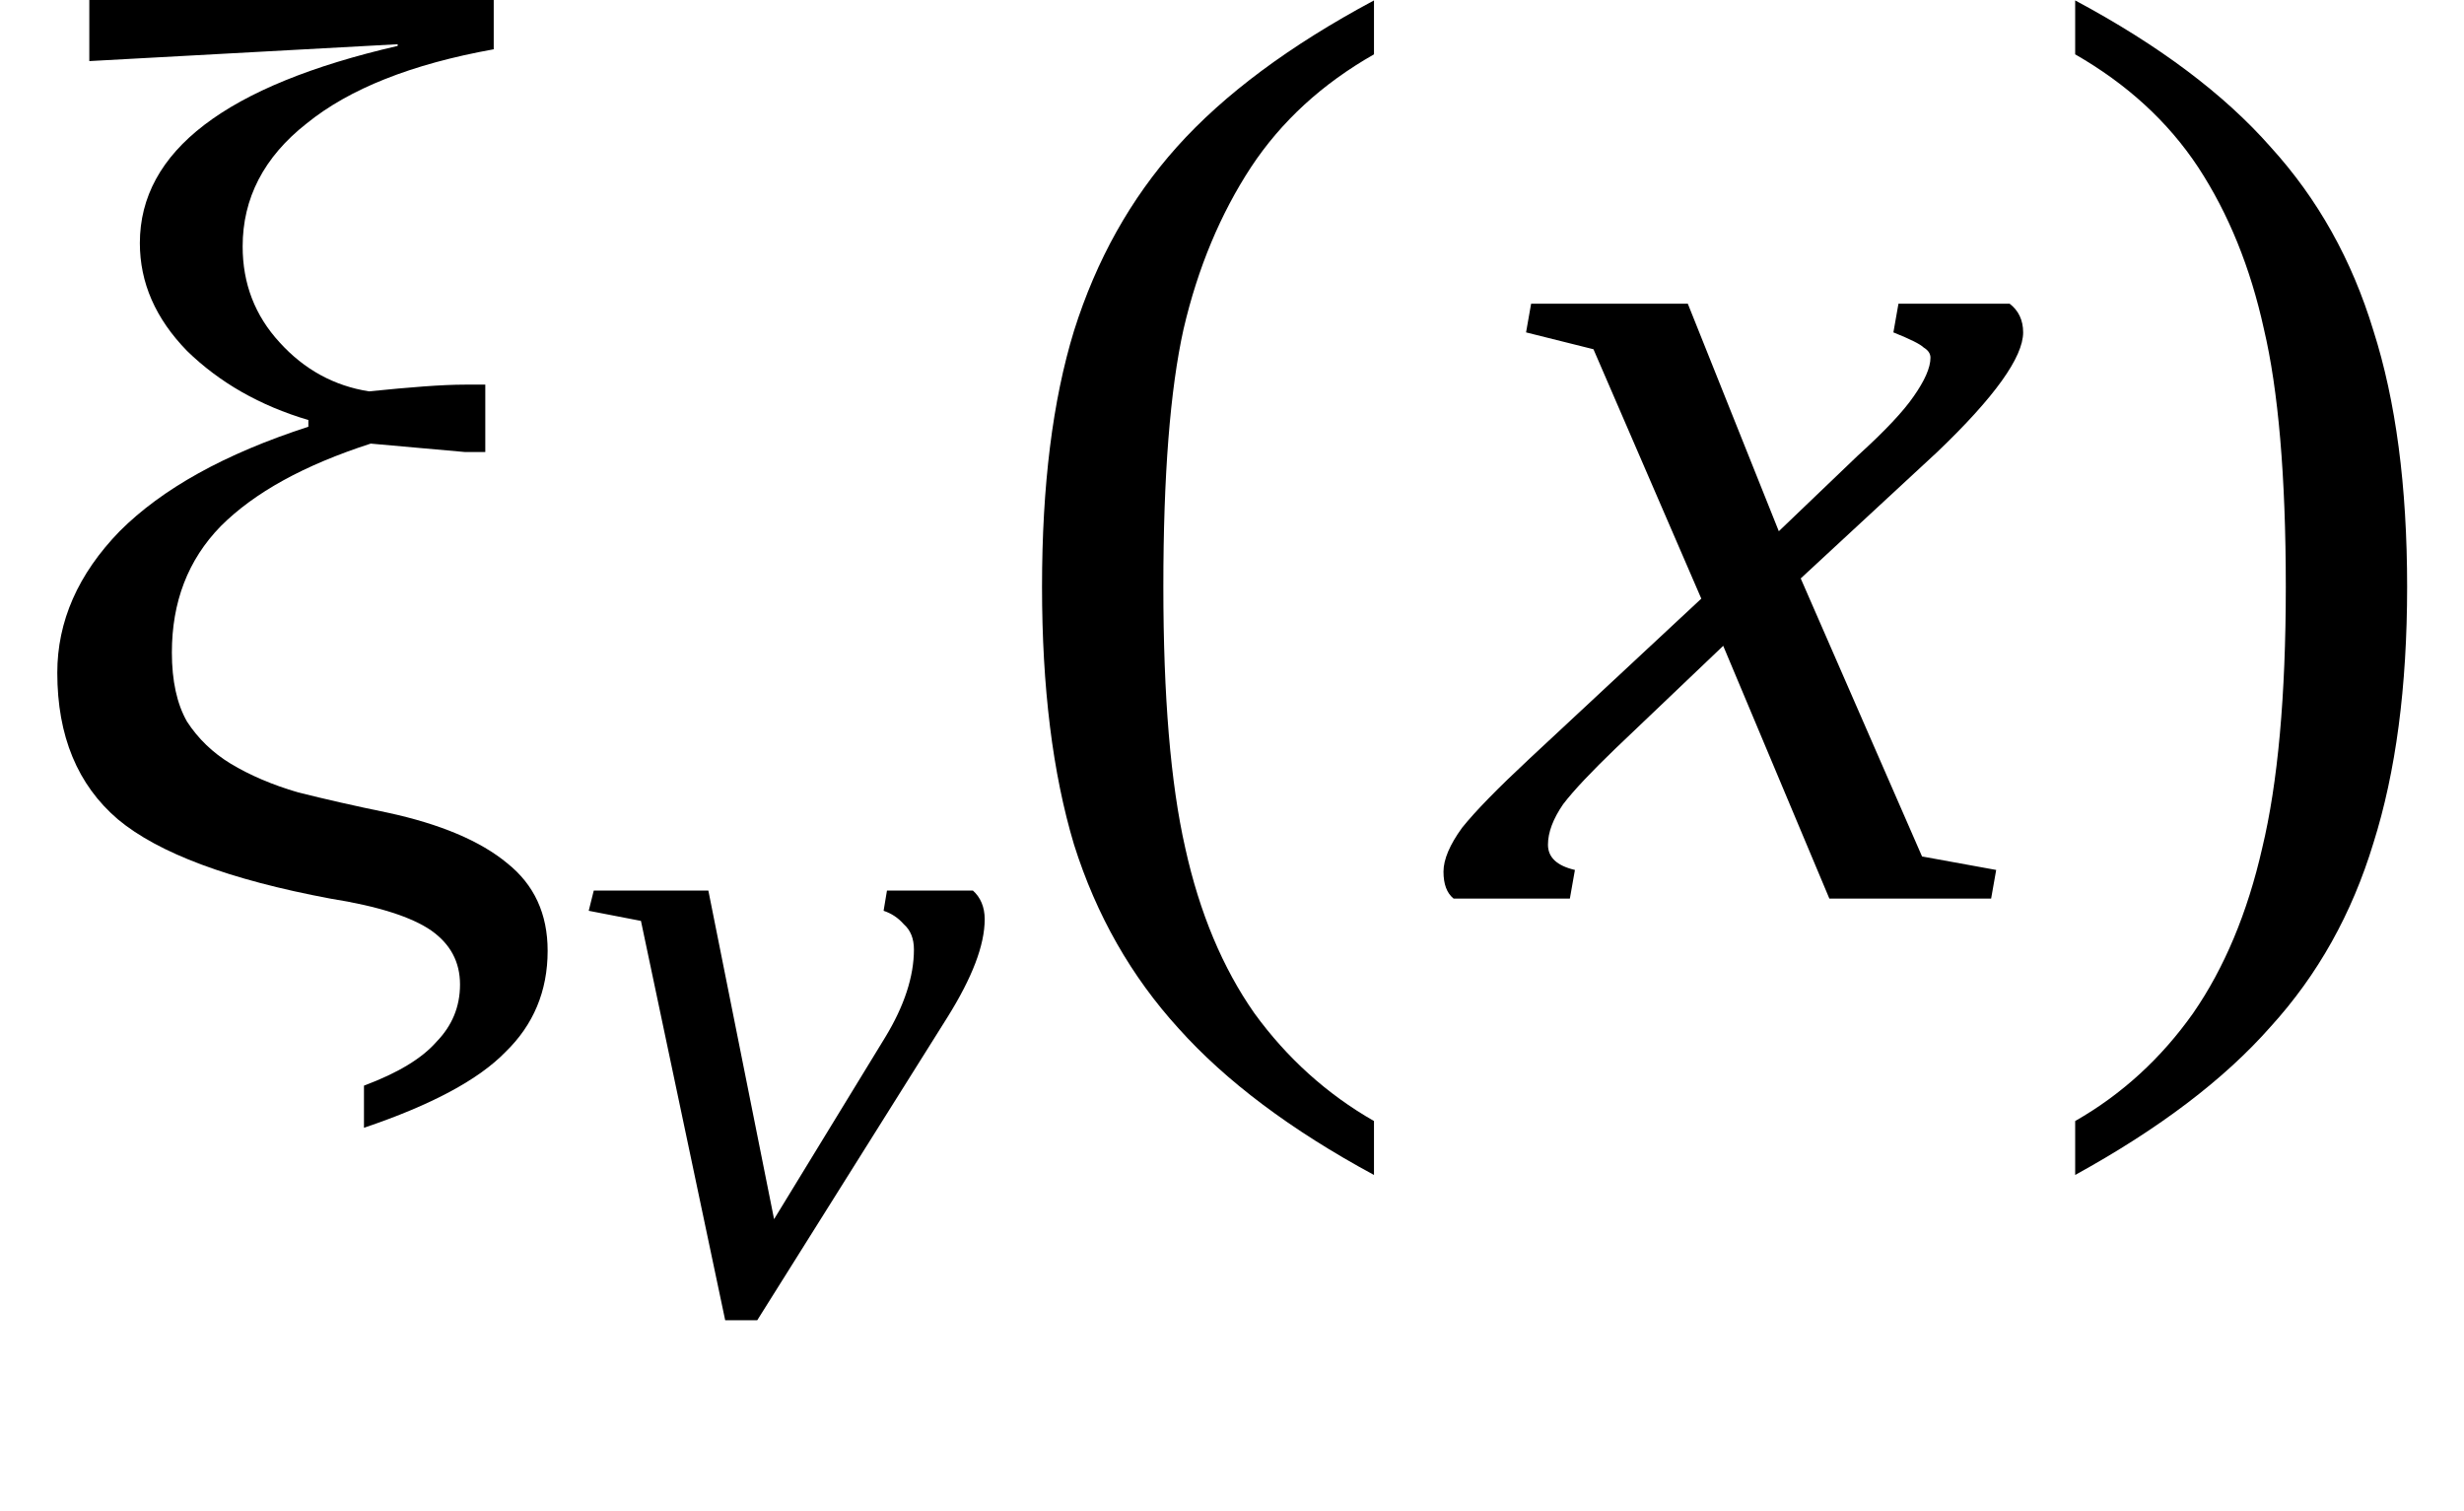
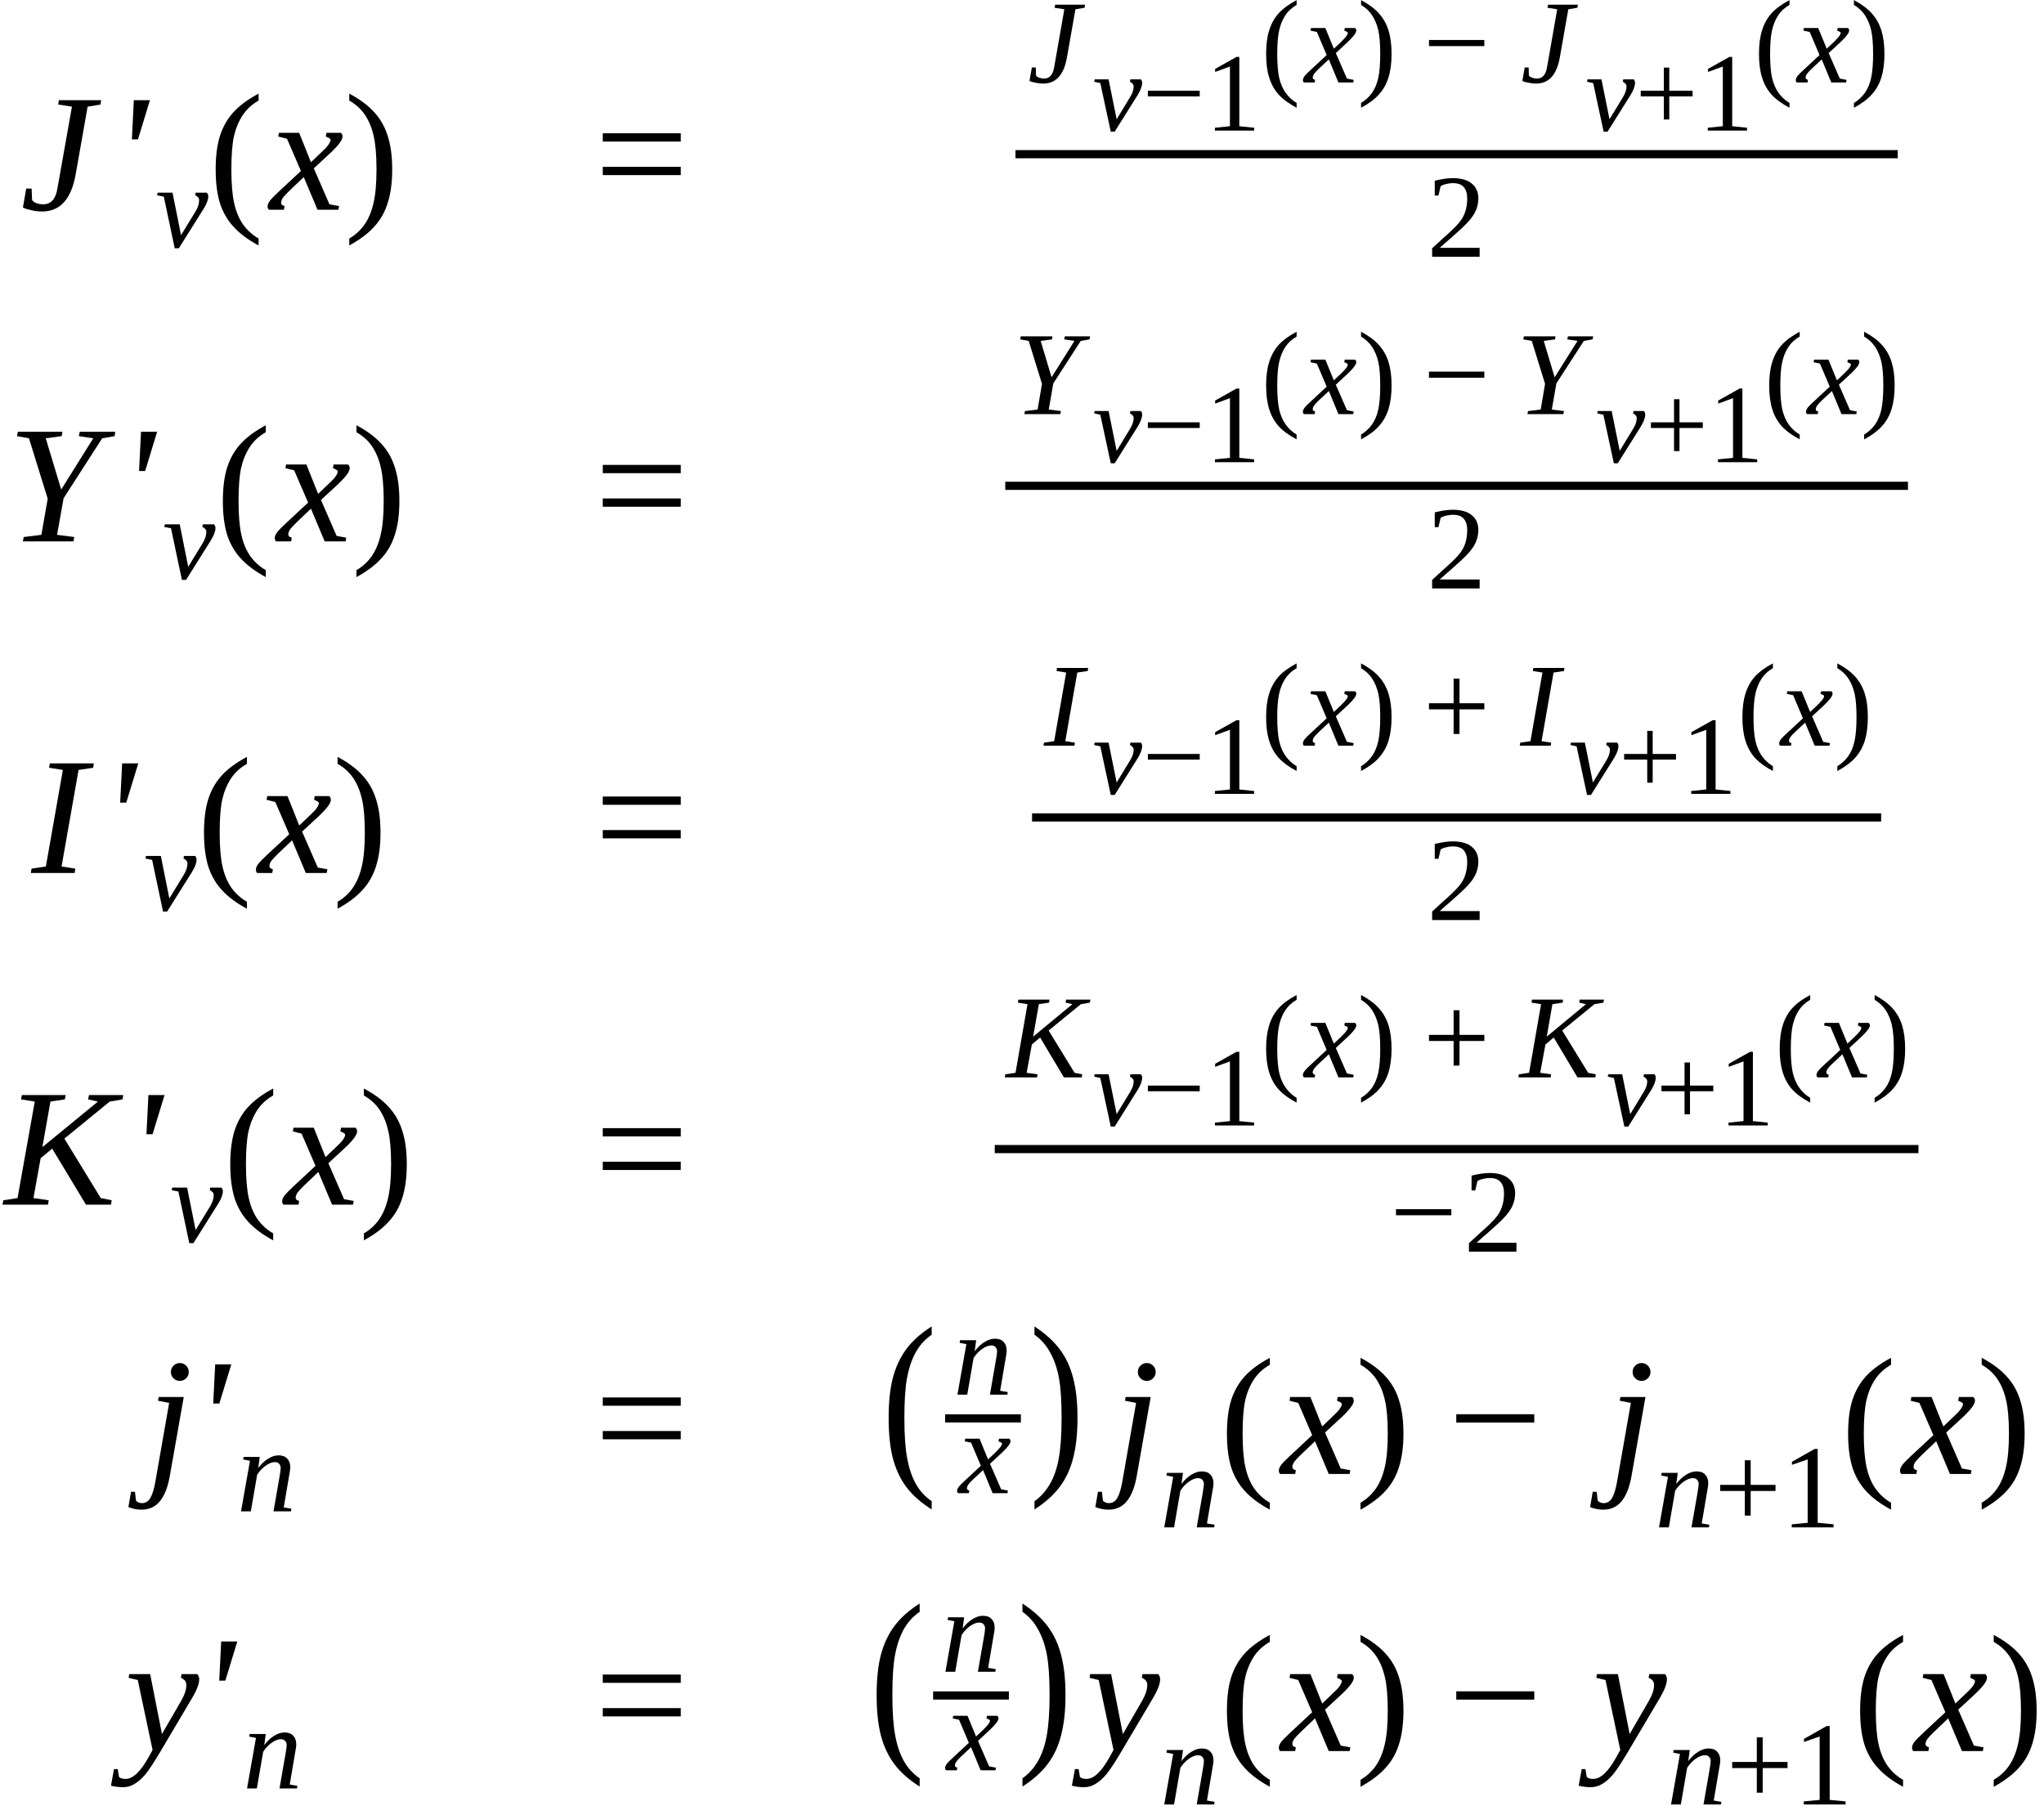
- <svg xmlns="http://www.w3.org/2000/svg" height="14.003pt" width="22.848pt" viewBox="0 -8.332 22.848 14.003">
+ <svg xmlns="http://www.w3.org/2000/svg" height="129.504pt" width="146.575pt" viewBox="0 -68.736 146.575 129.504">
  <g transform="translate(0, -3.984375)">
-     <text font-size="12" text-anchor="middle" y="3.984" x="2.675" font-family="Times New Roman" fill="black">ξ</text>
-     <g transform="translate(5.349609, 7.816172)">
-       <text font-size="8.52" text-anchor="middle" y="0" x="1.891" font-family="Times New Roman" font-style="italic" fill="black">v</text>
+     <g transform="translate(1.045898, -49.71002)">
+       <text font-size="12" text-anchor="middle" y="0" x="3.073" font-family="Times New Roman" font-style="italic" fill="black">J</text>
+       <g transform="translate(6.972656, 0)">
+         <text font-size="12" text-anchor="middle" y="0" x="1.283" font-family="Times New Roman" font-style="italic" fill="black">'</text>
+         <g transform="translate(3.134766, 2.683594)">
+           <text font-size="8.52" text-anchor="middle" y="0" x="1.891" font-family="Times New Roman" font-style="italic" fill="black">v</text>
+         </g>
+       </g>
+       <g transform="translate(13.889, 0)">
+         <g transform="translate(0, -3.984375)">
+           <text font-size="12" text-anchor="middle" y="3.984" x="1.998" font-family="Times New Roman" fill="black">(</text>
+         </g>
+         <g transform="translate(3.996094, 0)">
+           <text font-size="12" text-anchor="middle" y="0" x="3.062" font-family="Times New Roman" font-style="italic" fill="black">x</text>
+         </g>
+         <g transform="translate(9.720703, -3.984375)">
+           <text font-size="12" text-anchor="middle" y="3.984" x="1.998" font-family="Times New Roman" fill="black">)</text>
+         </g>
+       </g>
+     </g>
+     <g transform="translate(39.2976, -49.71002)">
+       <g transform="translate(3.333336, -3.984375)">
+         <text font-size="12" text-anchor="middle" y="3.984" x="3.384" font-family="Times New Roman" fill="black">=</text>
+       </g>
+       <g transform="translate(13.43425, 0)" />
+     </g>
+     <g transform="translate(72.81946, -53.6944)">
+       <g transform="translate(0.585938, -5.141797)">
+         <text font-size="8.52" text-anchor="middle" y="0" x="2.182" font-family="Times New Roman" font-style="italic" fill="black">J</text>
+         <g transform="translate(4.950586, 3.448438)">
+           <text font-size="8" text-anchor="middle" y="0" x="1.775" font-family="Times New Roman" font-style="italic" fill="black">v</text>
+           <g transform="translate(3.550781, -2.65625)">
+             <text font-size="8" text-anchor="middle" y="2.656" x="2.256" font-family="Times New Roman" fill="black">−</text>
+           </g>
+           <g transform="translate(8.0625, 0)">
+             <text font-size="8" text-anchor="middle" y="0" x="2" font-family="Times New Roman" fill="black">1</text>
+           </g>
+         </g>
+         <g transform="translate(17.01309, 0)">
+           <g transform="translate(0, -2.828906)">
+             <text font-size="8.52" text-anchor="middle" y="2.829" x="1.419" font-family="Times New Roman" fill="black">(</text>
+           </g>
+           <g transform="translate(2.837227, 0)">
+             <text font-size="8.52" text-anchor="middle" y="0" x="2.174" font-family="Times New Roman" font-style="italic" fill="black">x</text>
+           </g>
+           <g transform="translate(6.901699, -2.828906)">
+             <text font-size="8.52" text-anchor="middle" y="2.829" x="1.419" font-family="Times New Roman" fill="black">)</text>
+           </g>
+           <g transform="translate(11.63226, -2.828906)">
+             <text font-size="8.52" text-anchor="middle" y="2.829" x="2.402" font-family="Times New Roman" fill="black">−</text>
+           </g>
+           <g transform="translate(18.33057, 0)">
+             <text font-size="8.52" text-anchor="middle" y="0" x="2.182" font-family="Times New Roman" font-style="italic" fill="black">J</text>
+             <g transform="translate(4.950586, 3.448438)">
+               <text font-size="8" text-anchor="middle" y="0" x="1.775" font-family="Times New Roman" font-style="italic" fill="black">v</text>
+               <g transform="translate(3.550781, -2.65625)">
+                 <text font-size="8" text-anchor="middle" y="2.656" x="2.256" font-family="Times New Roman" fill="black">+</text>
+               </g>
+               <g transform="translate(8.0625, 0)">
+                 <text font-size="8" text-anchor="middle" y="0" x="2" font-family="Times New Roman" fill="black">1</text>
+               </g>
+             </g>
+           </g>
+         </g>
+         <g transform="translate(52.35674, 0)">
+           <g transform="translate(0, -2.828906)">
+             <text font-size="8.52" text-anchor="middle" y="2.829" x="1.419" font-family="Times New Roman" fill="black">(</text>
+           </g>
+           <g transform="translate(2.837227, 0)">
+             <text font-size="8.52" text-anchor="middle" y="0" x="2.174" font-family="Times New Roman" font-style="italic" fill="black">x</text>
+           </g>
+           <g transform="translate(6.901699, -2.828906)">
+             <text font-size="8.52" text-anchor="middle" y="2.829" x="1.419" font-family="Times New Roman" fill="black">)</text>
+           </g>
+         </g>
+       </g>
+       <g transform="translate(29.50377, 7.357266)">
+         <text font-size="8.52" text-anchor="middle" y="0" x="2.13" font-family="Times New Roman" fill="black">2</text>
+       </g>
+       <line stroke-width="0.586" y2="0" y1="0" stroke="black" stroke-linecap="butt" stroke-dasharray="none" x2="63.268" x1="0" fill="none" />
+     </g>
+     <g transform="translate(0.530273, -25.92803)">
+       <text font-size="12" text-anchor="middle" y="0" x="3.337" font-family="Times New Roman" font-style="italic" fill="black">Y</text>
+       <g transform="translate(8.003906, 0)">
+         <text font-size="12" text-anchor="middle" y="0" x="1.283" font-family="Times New Roman" font-style="italic" fill="black">'</text>
+         <g transform="translate(3.134766, 2.683594)">
+           <text font-size="8.52" text-anchor="middle" y="0" x="1.891" font-family="Times New Roman" font-style="italic" fill="black">v</text>
+         </g>
+       </g>
+       <g transform="translate(14.92025, 0)">
+         <g transform="translate(0, -3.984375)">
+           <text font-size="12" text-anchor="middle" y="3.984" x="1.998" font-family="Times New Roman" fill="black">(</text>
+         </g>
+         <g transform="translate(3.996094, 0)">
+           <text font-size="12" text-anchor="middle" y="0" x="3.062" font-family="Times New Roman" font-style="italic" fill="black">x</text>
+         </g>
+         <g transform="translate(9.720703, -3.984375)">
+           <text font-size="12" text-anchor="middle" y="3.984" x="1.998" font-family="Times New Roman" fill="black">)</text>
+         </g>
+       </g>
+     </g>
+     <g transform="translate(39.2976, -25.92803)">
+       <g transform="translate(3.333336, -3.984375)">
+         <text font-size="12" text-anchor="middle" y="3.984" x="3.384" font-family="Times New Roman" fill="black">=</text>
+       </g>
+       <g transform="translate(13.43425, 0)" />
+     </g>
+     <g transform="translate(72.08727, -29.9124)">
+       <g transform="translate(0.585938, -5.141797)">
+         <text font-size="8.52" text-anchor="middle" y="0" x="2.369" font-family="Times New Roman" font-style="italic" fill="black">Y</text>
+         <g transform="translate(5.682773, 3.448438)">
+           <text font-size="8" text-anchor="middle" y="0" x="1.775" font-family="Times New Roman" font-style="italic" fill="black">v</text>
+           <g transform="translate(3.550781, -2.65625)">
+             <text font-size="8" text-anchor="middle" y="2.656" x="2.256" font-family="Times New Roman" fill="black">−</text>
+           </g>
+           <g transform="translate(8.0625, 0)">
+             <text font-size="8" text-anchor="middle" y="0" x="2" font-family="Times New Roman" fill="black">1</text>
+           </g>
+         </g>
+         <g transform="translate(17.74527, 0)">
+           <g transform="translate(0, -2.828906)">
+             <text font-size="8.52" text-anchor="middle" y="2.829" x="1.419" font-family="Times New Roman" fill="black">(</text>
+           </g>
+           <g transform="translate(2.837227, 0)">
+             <text font-size="8.52" text-anchor="middle" y="0" x="2.174" font-family="Times New Roman" font-style="italic" fill="black">x</text>
+           </g>
+           <g transform="translate(6.901699, -2.828906)">
+             <text font-size="8.52" text-anchor="middle" y="2.829" x="1.419" font-family="Times New Roman" fill="black">)</text>
+           </g>
+           <g transform="translate(11.63226, -2.828906)">
+             <text font-size="8.52" text-anchor="middle" y="2.829" x="2.402" font-family="Times New Roman" fill="black">−</text>
+           </g>
+           <g transform="translate(18.33057, 0)">
+             <text font-size="8.52" text-anchor="middle" y="0" x="2.369" font-family="Times New Roman" font-style="italic" fill="black">Y</text>
+             <g transform="translate(5.682773, 3.448438)">
+               <text font-size="8" text-anchor="middle" y="0" x="1.775" font-family="Times New Roman" font-style="italic" fill="black">v</text>
+               <g transform="translate(3.550781, -2.65625)">
+                 <text font-size="8" text-anchor="middle" y="2.656" x="2.256" font-family="Times New Roman" fill="black">+</text>
+               </g>
+               <g transform="translate(8.0625, 0)">
+                 <text font-size="8" text-anchor="middle" y="0" x="2" font-family="Times New Roman" fill="black">1</text>
+               </g>
+             </g>
+           </g>
+         </g>
+         <g transform="translate(53.82112, 0)">
+           <g transform="translate(0, -2.828906)">
+             <text font-size="8.52" text-anchor="middle" y="2.829" x="1.419" font-family="Times New Roman" fill="black">(</text>
+           </g>
+           <g transform="translate(2.837227, 0)">
+             <text font-size="8.52" text-anchor="middle" y="0" x="2.174" font-family="Times New Roman" font-style="italic" fill="black">x</text>
+           </g>
+           <g transform="translate(6.901699, -2.828906)">
+             <text font-size="8.52" text-anchor="middle" y="2.829" x="1.419" font-family="Times New Roman" fill="black">)</text>
+           </g>
+         </g>
+       </g>
+       <g transform="translate(30.23596, 7.357266)">
+         <text font-size="8.52" text-anchor="middle" y="0" x="2.13" font-family="Times New Roman" fill="black">2</text>
+       </g>
+       <line stroke-width="0.586" y2="0" y1="0" stroke="black" stroke-linecap="butt" stroke-dasharray="none" x2="64.732" x1="0" fill="none" />
+     </g>
+     <g transform="translate(1.883789, -2.146037)">
+       <text font-size="12" text-anchor="middle" y="0" x="2.373" font-family="Times New Roman" font-style="italic" fill="black">I</text>
+       <g transform="translate(5.296875, 0)">
+         <text font-size="12" text-anchor="middle" y="0" x="1.283" font-family="Times New Roman" font-style="italic" fill="black">'</text>
+         <g transform="translate(3.134766, 2.683594)">
+           <text font-size="8.52" text-anchor="middle" y="0" x="1.891" font-family="Times New Roman" font-style="italic" fill="black">v</text>
+         </g>
+       </g>
+       <g transform="translate(12.21322, 0)">
+         <g transform="translate(0, -3.984375)">
+           <text font-size="12" text-anchor="middle" y="3.984" x="1.998" font-family="Times New Roman" fill="black">(</text>
+         </g>
+         <g transform="translate(3.996094, 0)">
+           <text font-size="12" text-anchor="middle" y="0" x="3.062" font-family="Times New Roman" font-style="italic" fill="black">x</text>
+         </g>
+         <g transform="translate(9.720703, -3.984375)">
+           <text font-size="12" text-anchor="middle" y="3.984" x="1.998" font-family="Times New Roman" fill="black">)</text>
+         </g>
+       </g>
+     </g>
+     <g transform="translate(39.2976, -2.146037)">
+       <g transform="translate(3.333336, -3.984375)">
+         <text font-size="12" text-anchor="middle" y="3.984" x="3.384" font-family="Times New Roman" fill="black">=</text>
+       </g>
+       <g transform="translate(13.43425, 0)" />
+     </g>
+     <g transform="translate(74.00926, -6.130412)">
+       <g transform="translate(0.585938, -5.141797)">
+         <text font-size="8.52" text-anchor="middle" y="0" x="1.685" font-family="Times New Roman" font-style="italic" fill="black">I</text>
+         <g transform="translate(3.760781, 3.448438)">
+           <text font-size="8" text-anchor="middle" y="0" x="1.775" font-family="Times New Roman" font-style="italic" fill="black">v</text>
+           <g transform="translate(3.550781, -2.65625)">
+             <text font-size="8" text-anchor="middle" y="2.656" x="2.256" font-family="Times New Roman" fill="black">−</text>
+           </g>
+           <g transform="translate(8.0625, 0)">
+             <text font-size="8" text-anchor="middle" y="0" x="2" font-family="Times New Roman" fill="black">1</text>
+           </g>
+         </g>
+         <g transform="translate(15.82328, 0)">
+           <g transform="translate(0, -2.828906)">
+             <text font-size="8.52" text-anchor="middle" y="2.829" x="1.419" font-family="Times New Roman" fill="black">(</text>
+           </g>
+           <g transform="translate(2.837227, 0)">
+             <text font-size="8.52" text-anchor="middle" y="0" x="2.174" font-family="Times New Roman" font-style="italic" fill="black">x</text>
+           </g>
+           <g transform="translate(6.901699, -2.828906)">
+             <text font-size="8.52" text-anchor="middle" y="2.829" x="1.419" font-family="Times New Roman" fill="black">)</text>
+           </g>
+           <g transform="translate(11.63226, -2.828906)">
+             <text font-size="8.52" text-anchor="middle" y="2.829" x="2.402" font-family="Times New Roman" fill="black">+</text>
+           </g>
+           <g transform="translate(18.33057, 0)">
+             <text font-size="8.52" text-anchor="middle" y="0" x="1.685" font-family="Times New Roman" font-style="italic" fill="black">I</text>
+             <g transform="translate(3.760781, 3.448438)">
+               <text font-size="8" text-anchor="middle" y="0" x="1.775" font-family="Times New Roman" font-style="italic" fill="black">v</text>
+               <g transform="translate(3.550781, -2.65625)">
+                 <text font-size="8" text-anchor="middle" y="2.656" x="2.256" font-family="Times New Roman" fill="black">+</text>
+               </g>
+               <g transform="translate(8.0625, 0)">
+                 <text font-size="8" text-anchor="middle" y="0" x="2" font-family="Times New Roman" fill="black">1</text>
+               </g>
+             </g>
+           </g>
+         </g>
+         <g transform="translate(49.97713, 0)">
+           <g transform="translate(0, -2.828906)">
+             <text font-size="8.52" text-anchor="middle" y="2.829" x="1.419" font-family="Times New Roman" fill="black">(</text>
+           </g>
+           <g transform="translate(2.837227, 0)">
+             <text font-size="8.52" text-anchor="middle" y="0" x="2.174" font-family="Times New Roman" font-style="italic" fill="black">x</text>
+           </g>
+           <g transform="translate(6.901699, -2.828906)">
+             <text font-size="8.52" text-anchor="middle" y="2.829" x="1.419" font-family="Times New Roman" fill="black">)</text>
+           </g>
+         </g>
+       </g>
+       <g transform="translate(28.31397, 7.357266)">
+         <text font-size="8.52" text-anchor="middle" y="0" x="2.13" font-family="Times New Roman" fill="black">2</text>
+       </g>
+       <line stroke-width="0.586" y2="0" y1="0" stroke="black" stroke-linecap="butt" stroke-dasharray="none" x2="60.888" x1="0" fill="none" />
+     </g>
+     <g transform="translate(0, 21.63595)">
+       <text font-size="12" text-anchor="middle" y="0" x="4.324" font-family="Times New Roman" font-style="italic" fill="black">K</text>
+       <g transform="translate(9.064453, 0)">
+         <text font-size="12" text-anchor="middle" y="0" x="1.283" font-family="Times New Roman" font-style="italic" fill="black">'</text>
+         <g transform="translate(3.134766, 2.683594)">
+           <text font-size="8.52" text-anchor="middle" y="0" x="1.891" font-family="Times New Roman" font-style="italic" fill="black">v</text>
+         </g>
+       </g>
+       <g transform="translate(15.9808, 0)">
+         <g transform="translate(0, -3.984375)">
+           <text font-size="12" text-anchor="middle" y="3.984" x="1.998" font-family="Times New Roman" fill="black">(</text>
+         </g>
+         <g transform="translate(3.996094, 0)">
+           <text font-size="12" text-anchor="middle" y="0" x="3.062" font-family="Times New Roman" font-style="italic" fill="black">x</text>
+         </g>
+         <g transform="translate(9.720703, -3.984375)">
+           <text font-size="12" text-anchor="middle" y="3.984" x="1.998" font-family="Times New Roman" fill="black">)</text>
+         </g>
+       </g>
+     </g>
+     <g transform="translate(39.2976, 21.63595)">
+       <g transform="translate(3.333336, -3.984375)">
+         <text font-size="12" text-anchor="middle" y="3.984" x="3.384" font-family="Times New Roman" fill="black">=</text>
+       </g>
+       <g transform="translate(13.43425, 0)" />
+     </g>
+     <g transform="translate(71.33428, 17.65158)">
+       <g transform="translate(0.585938, -5.141797)">
+         <text font-size="8.52" text-anchor="middle" y="0" x="3.07" font-family="Times New Roman" font-style="italic" fill="black">K</text>
+         <g transform="translate(6.435762, 3.448438)">
+           <text font-size="8" text-anchor="middle" y="0" x="1.775" font-family="Times New Roman" font-style="italic" fill="black">v</text>
+           <g transform="translate(3.550781, -2.65625)">
+             <text font-size="8" text-anchor="middle" y="2.656" x="2.256" font-family="Times New Roman" fill="black">−</text>
+           </g>
+           <g transform="translate(8.0625, 0)">
+             <text font-size="8" text-anchor="middle" y="0" x="2" font-family="Times New Roman" fill="black">1</text>
+           </g>
+         </g>
+         <g transform="translate(18.49826, 0)">
+           <g transform="translate(0, -2.828906)">
+             <text font-size="8.52" text-anchor="middle" y="2.829" x="1.419" font-family="Times New Roman" fill="black">(</text>
+           </g>
+           <g transform="translate(2.837227, 0)">
+             <text font-size="8.52" text-anchor="middle" y="0" x="2.174" font-family="Times New Roman" font-style="italic" fill="black">x</text>
+           </g>
+           <g transform="translate(6.901699, -2.828906)">
+             <text font-size="8.52" text-anchor="middle" y="2.829" x="1.419" font-family="Times New Roman" fill="black">)</text>
+           </g>
+           <g transform="translate(11.63226, -2.828906)">
+             <text font-size="8.52" text-anchor="middle" y="2.829" x="2.402" font-family="Times New Roman" fill="black">+</text>
+           </g>
+           <g transform="translate(18.33057, 0)">
+             <text font-size="8.52" text-anchor="middle" y="0" x="3.07" font-family="Times New Roman" font-style="italic" fill="black">K</text>
+             <g transform="translate(6.435762, 3.448438)">
+               <text font-size="8" text-anchor="middle" y="0" x="1.775" font-family="Times New Roman" font-style="italic" fill="black">v</text>
+               <g transform="translate(3.550781, -2.65625)">
+                 <text font-size="8" text-anchor="middle" y="2.656" x="2.256" font-family="Times New Roman" fill="black">+</text>
+               </g>
+               <g transform="translate(8.0625, 0)">
+                 <text font-size="8" text-anchor="middle" y="0" x="2" font-family="Times New Roman" fill="black">1</text>
+               </g>
+             </g>
+           </g>
+         </g>
+         <g transform="translate(55.32709, 0)">
+           <g transform="translate(0, -2.828906)">
+             <text font-size="8.52" text-anchor="middle" y="2.829" x="1.419" font-family="Times New Roman" fill="black">(</text>
+           </g>
+           <g transform="translate(2.837227, 0)">
+             <text font-size="8.52" text-anchor="middle" y="0" x="2.174" font-family="Times New Roman" font-style="italic" fill="black">x</text>
+           </g>
+           <g transform="translate(6.901699, -2.828906)">
+             <text font-size="8.52" text-anchor="middle" y="2.829" x="1.419" font-family="Times New Roman" fill="black">)</text>
+           </g>
+         </g>
+       </g>
+       <g transform="translate(28.34979, 7.357266)">
+         <g transform="translate(0, -2.828906)">
+           <text font-size="8.52" text-anchor="middle" y="2.829" x="2.402" font-family="Times New Roman" fill="black">−</text>
+         </g>
+         <g transform="translate(5.278314, 0)">
+           <text font-size="8.52" text-anchor="middle" y="0" x="2.13" font-family="Times New Roman" fill="black">2</text>
+         </g>
+       </g>
+       <line stroke-width="0.586" y2="0" y1="0" stroke="black" stroke-linecap="butt" stroke-dasharray="none" x2="66.238" x1="0" fill="none" />
+     </g>
+     <g transform="translate(8.450244, 40.94875)">
+       <text font-size="12" text-anchor="middle" y="0" x="3.706" font-family="Times New Roman" font-style="italic" fill="black">j</text>
+       <g transform="translate(5.402344, 0)">
+         <text font-size="12" text-anchor="middle" y="0" x="1.283" font-family="Times New Roman" font-style="italic" fill="black">'</text>
+         <g transform="translate(3.134766, 2.683594)">
+           <text font-size="8.52" text-anchor="middle" y="0" x="2.13" font-family="Times New Roman" font-style="italic" fill="black">n</text>
+         </g>
+       </g>
+     </g>
+     <g transform="translate(39.2976, 40.94875)">
+       <g transform="translate(3.333336, -3.984375)">
+         <text font-size="12" text-anchor="middle" y="3.984" x="3.384" font-family="Times New Roman" fill="black">=</text>
+       </g>
+       <g transform="translate(13.43425, 0)" />
+     </g>
+     <g transform="translate(63.19318, 40.94875)">
+       <g transform="translate(0, -3.984375)">
+         <text font-size="14.462" transform="scale(0.829768, 1)" text-anchor="middle" y="3.453" x="2.408" font-family="Times New Roman" fill="black">(</text>
+         <g transform="translate(4.582031, 0)">
+           <g transform="translate(0.585938, -1.699453)">
+             <text font-size="8.52" text-anchor="middle" y="0" x="2.13" font-family="Times New Roman" font-style="italic" fill="black">n</text>
+           </g>
+           <g transform="translate(0.683701, 5.364551)">
+             <text font-size="8.52" text-anchor="middle" y="0" x="2.174" font-family="Times New Roman" font-style="italic" fill="black">x</text>
+           </g>
+           <line stroke-width="0.586" y2="0" y1="0" stroke="black" stroke-linecap="butt" stroke-dasharray="none" x2="5.432" x1="0" fill="none" />
+         </g>
+         <g transform="translate(10.59984, 0)">
+           <text font-size="14.462" transform="scale(0.829768, 1)" text-anchor="middle" y="3.453" x="2.408" font-family="Times New Roman" fill="black">)</text>
+         </g>
+       </g>
+       <g transform="translate(14.59594, 0)">
+         <text font-size="12" text-anchor="middle" y="0" x="3.706" font-family="Times New Roman" font-style="italic" fill="black">j</text>
+         <g transform="translate(5.402344, 3.831797)">
+           <text font-size="8.52" text-anchor="middle" y="0" x="2.13" font-family="Times New Roman" font-style="italic" fill="black">n</text>
+         </g>
+       </g>
+       <g transform="translate(24.25828, 0)">
+         <g transform="translate(0, -3.984375)">
+           <text font-size="12" text-anchor="middle" y="3.984" x="1.998" font-family="Times New Roman" fill="black">(</text>
+         </g>
+         <g transform="translate(3.996094, 0)">
+           <text font-size="12" text-anchor="middle" y="0" x="3.062" font-family="Times New Roman" font-style="italic" fill="black">x</text>
+         </g>
+         <g transform="translate(9.720703, -3.984375)">
+           <text font-size="12" text-anchor="middle" y="3.984" x="1.998" font-family="Times New Roman" fill="black">)</text>
+         </g>
+         <g transform="translate(16.38346, -3.984375)">
+           <text font-size="12" text-anchor="middle" y="3.984" x="3.384" font-family="Times New Roman" fill="black">−</text>
+         </g>
+         <g transform="translate(25.8177, 0)">
+           <text font-size="12" text-anchor="middle" y="0" x="3.706" font-family="Times New Roman" font-style="italic" fill="black">j</text>
+           <g transform="translate(5.402344, 3.831797)">
+             <text font-size="8.52" text-anchor="middle" y="0" x="2.13" font-family="Times New Roman" font-style="italic" fill="black">n</text>
+             <g transform="translate(4.26, -2.828906)">
+               <text font-size="8.52" text-anchor="middle" y="2.829" x="2.402" font-family="Times New Roman" fill="black">+</text>
+             </g>
+             <g transform="translate(9.06498, 0)">
+               <text font-size="8.52" text-anchor="middle" y="0" x="2.13" font-family="Times New Roman" fill="black">1</text>
+             </g>
+           </g>
+         </g>
+       </g>
+       <g transform="translate(68.80331, 0)">
+         <g transform="translate(0, -3.984375)">
+           <text font-size="12" text-anchor="middle" y="3.984" x="1.998" font-family="Times New Roman" fill="black">(</text>
+         </g>
+         <g transform="translate(3.996094, 0)">
+           <text font-size="12" text-anchor="middle" y="0" x="3.062" font-family="Times New Roman" font-style="italic" fill="black">x</text>
+         </g>
+         <g transform="translate(9.720703, -3.984375)">
+           <text font-size="12" text-anchor="middle" y="3.984" x="1.998" font-family="Times New Roman" fill="black">)</text>
+         </g>
+       </g>
+     </g>
+     <g transform="translate(8.01958, 60.8203)">
+       <text font-size="12" text-anchor="middle" y="0" x="3.601" font-family="Times New Roman" font-style="italic" fill="black">y</text>
+       <g transform="translate(6.263672, 0)">
+         <text font-size="12" text-anchor="middle" y="0" x="1.283" font-family="Times New Roman" font-style="italic" fill="black">'</text>
+         <g transform="translate(3.134766, 2.683594)">
+           <text font-size="8.52" text-anchor="middle" y="0" x="2.13" font-family="Times New Roman" font-style="italic" fill="black">n</text>
+         </g>
+       </g>
+     </g>
+     <g transform="translate(39.2976, 60.8203)">
+       <g transform="translate(3.333336, -3.984375)">
+         <text font-size="12" text-anchor="middle" y="3.984" x="3.384" font-family="Times New Roman" fill="black">=</text>
+       </g>
+       <g transform="translate(13.43425, 0)" />
+     </g>
+     <g transform="translate(62.33185, 60.8203)">
+       <g transform="translate(0, -3.984375)">
+         <text font-size="14.462" transform="scale(0.829768, 1)" text-anchor="middle" y="3.453" x="2.408" font-family="Times New Roman" fill="black">(</text>
+         <g transform="translate(4.582031, 0)">
+           <g transform="translate(0.585938, -1.699453)">
+             <text font-size="8.52" text-anchor="middle" y="0" x="2.13" font-family="Times New Roman" font-style="italic" fill="black">n</text>
+           </g>
+           <g transform="translate(0.683701, 5.364551)">
+             <text font-size="8.52" text-anchor="middle" y="0" x="2.174" font-family="Times New Roman" font-style="italic" fill="black">x</text>
+           </g>
+           <line stroke-width="0.586" y2="0" y1="0" stroke="black" stroke-linecap="butt" stroke-dasharray="none" x2="5.432" x1="0" fill="none" />
+         </g>
+         <g transform="translate(10.59984, 0)">
+           <text font-size="14.462" transform="scale(0.829768, 1)" text-anchor="middle" y="3.453" x="2.408" font-family="Times New Roman" fill="black">)</text>
+         </g>
+       </g>
+       <g transform="translate(14.59594, 0)">
+         <text font-size="12" text-anchor="middle" y="0" x="3.601" font-family="Times New Roman" font-style="italic" fill="black">y</text>
+         <g transform="translate(6.263672, 3.831797)">
+           <text font-size="8.52" text-anchor="middle" y="0" x="2.13" font-family="Times New Roman" font-style="italic" fill="black">n</text>
+         </g>
+       </g>
+       <g transform="translate(25.11961, 0)">
+         <g transform="translate(0, -3.984375)">
+           <text font-size="12" text-anchor="middle" y="3.984" x="1.998" font-family="Times New Roman" fill="black">(</text>
+         </g>
+         <g transform="translate(3.996094, 0)">
+           <text font-size="12" text-anchor="middle" y="0" x="3.062" font-family="Times New Roman" font-style="italic" fill="black">x</text>
+         </g>
+         <g transform="translate(9.720703, -3.984375)">
+           <text font-size="12" text-anchor="middle" y="3.984" x="1.998" font-family="Times New Roman" fill="black">)</text>
+         </g>
+         <g transform="translate(16.38346, -3.984375)">
+           <text font-size="12" text-anchor="middle" y="3.984" x="3.384" font-family="Times New Roman" fill="black">−</text>
+         </g>
+         <g transform="translate(25.8177, 0)">
+           <text font-size="12" text-anchor="middle" y="0" x="3.601" font-family="Times New Roman" font-style="italic" fill="black">y</text>
+           <g transform="translate(6.263672, 3.831797)">
+             <text font-size="8.52" text-anchor="middle" y="0" x="2.13" font-family="Times New Roman" font-style="italic" fill="black">n</text>
+             <g transform="translate(4.26, -2.828906)">
+               <text font-size="8.52" text-anchor="middle" y="2.829" x="2.402" font-family="Times New Roman" fill="black">+</text>
+             </g>
+             <g transform="translate(9.06498, 0)">
+               <text font-size="8.52" text-anchor="middle" y="0" x="2.13" font-family="Times New Roman" fill="black">1</text>
+             </g>
+           </g>
+         </g>
+       </g>
+       <g transform="translate(70.52596, 0)">
+         <g transform="translate(0, -3.984375)">
+           <text font-size="12" text-anchor="middle" y="3.984" x="1.998" font-family="Times New Roman" fill="black">(</text>
+         </g>
+         <g transform="translate(3.996094, 0)">
+           <text font-size="12" text-anchor="middle" y="0" x="3.062" font-family="Times New Roman" font-style="italic" fill="black">x</text>
+         </g>
+         <g transform="translate(9.720703, -3.984375)">
+           <text font-size="12" text-anchor="middle" y="3.984" x="1.998" font-family="Times New Roman" fill="black">)</text>
+         </g>
+       </g>
    </g>
  </g>
-   <g transform="translate(9.131191, 0)">
-     <g transform="translate(0, -3.984375)">
-       <text font-size="12" text-anchor="middle" y="3.984" x="1.998" font-family="Times New Roman" fill="black">(</text>
-     </g>
-     <g transform="translate(3.996094, 0)">
-       <text font-size="12" text-anchor="middle" y="0" x="3.062" font-family="Times New Roman" font-style="italic" fill="black">x</text>
-     </g>
-     <g transform="translate(9.720703, -3.984375)">
-       <text font-size="12" text-anchor="middle" y="3.984" x="1.998" font-family="Times New Roman" fill="black">)</text>
-     </g>
-   </g>
-   <g transform="translate(22.84799, 0)" />
+   <g transform="translate(146.5746, 0)" />
</svg>
